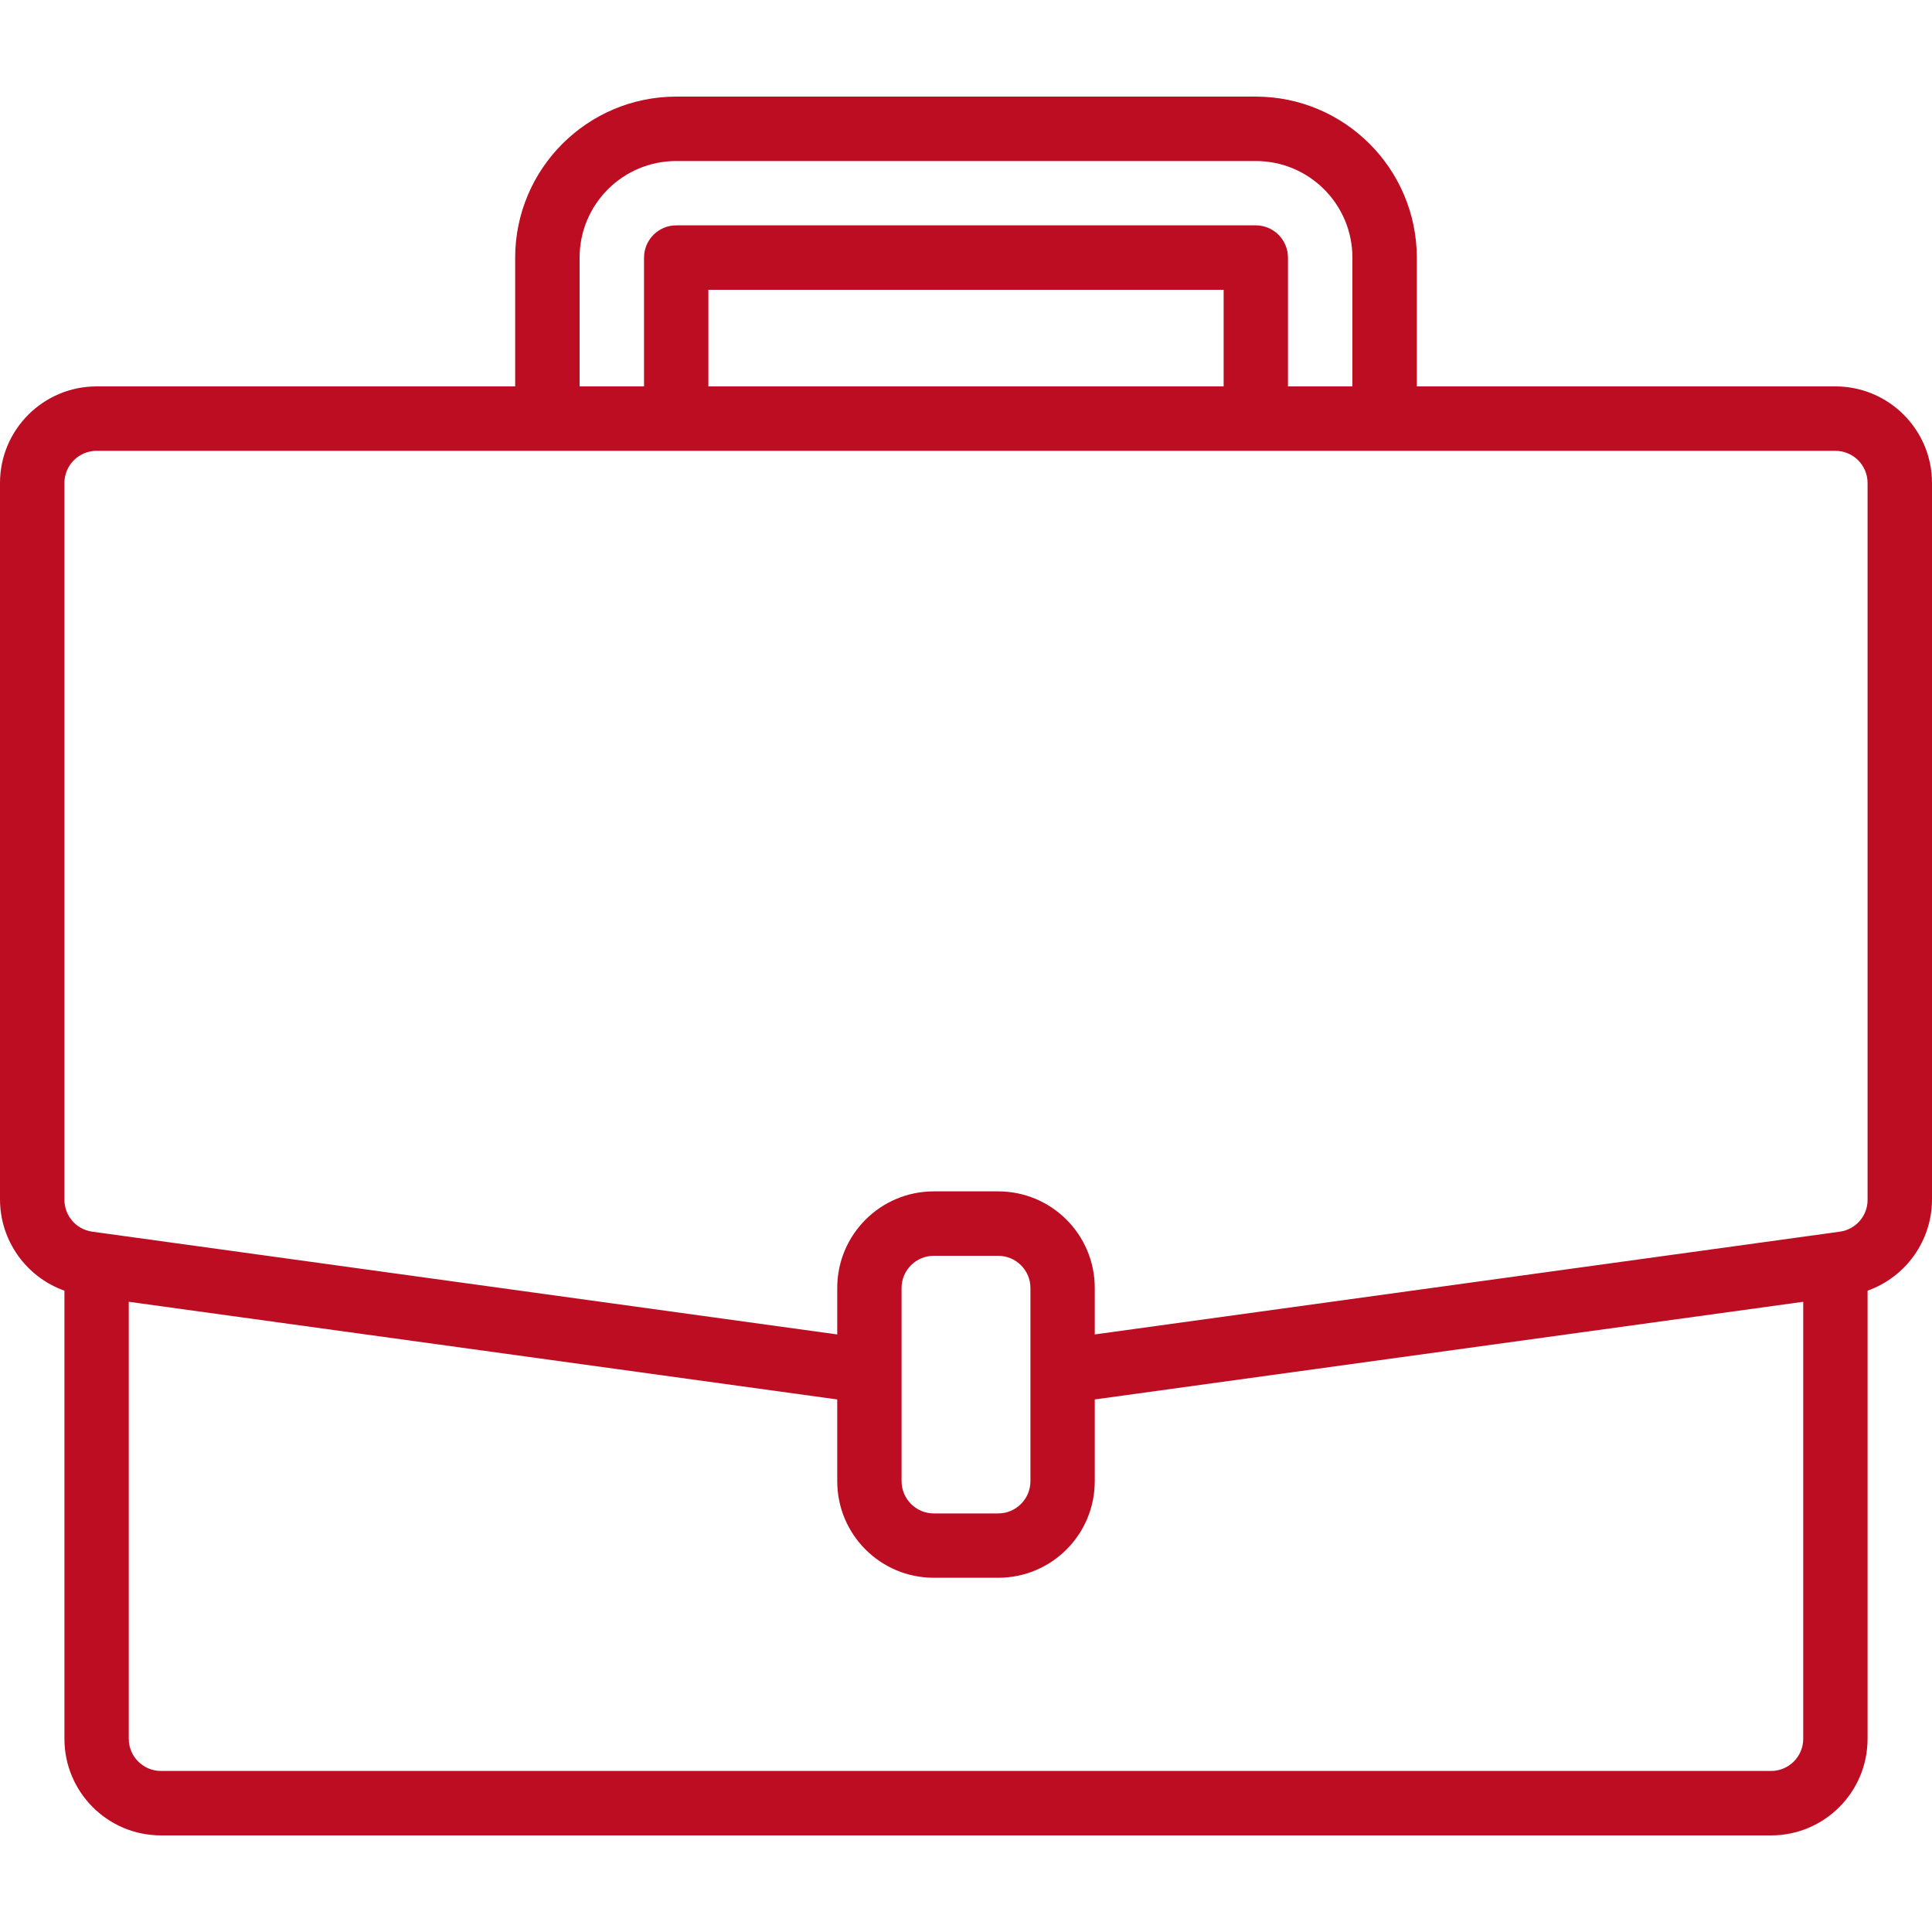
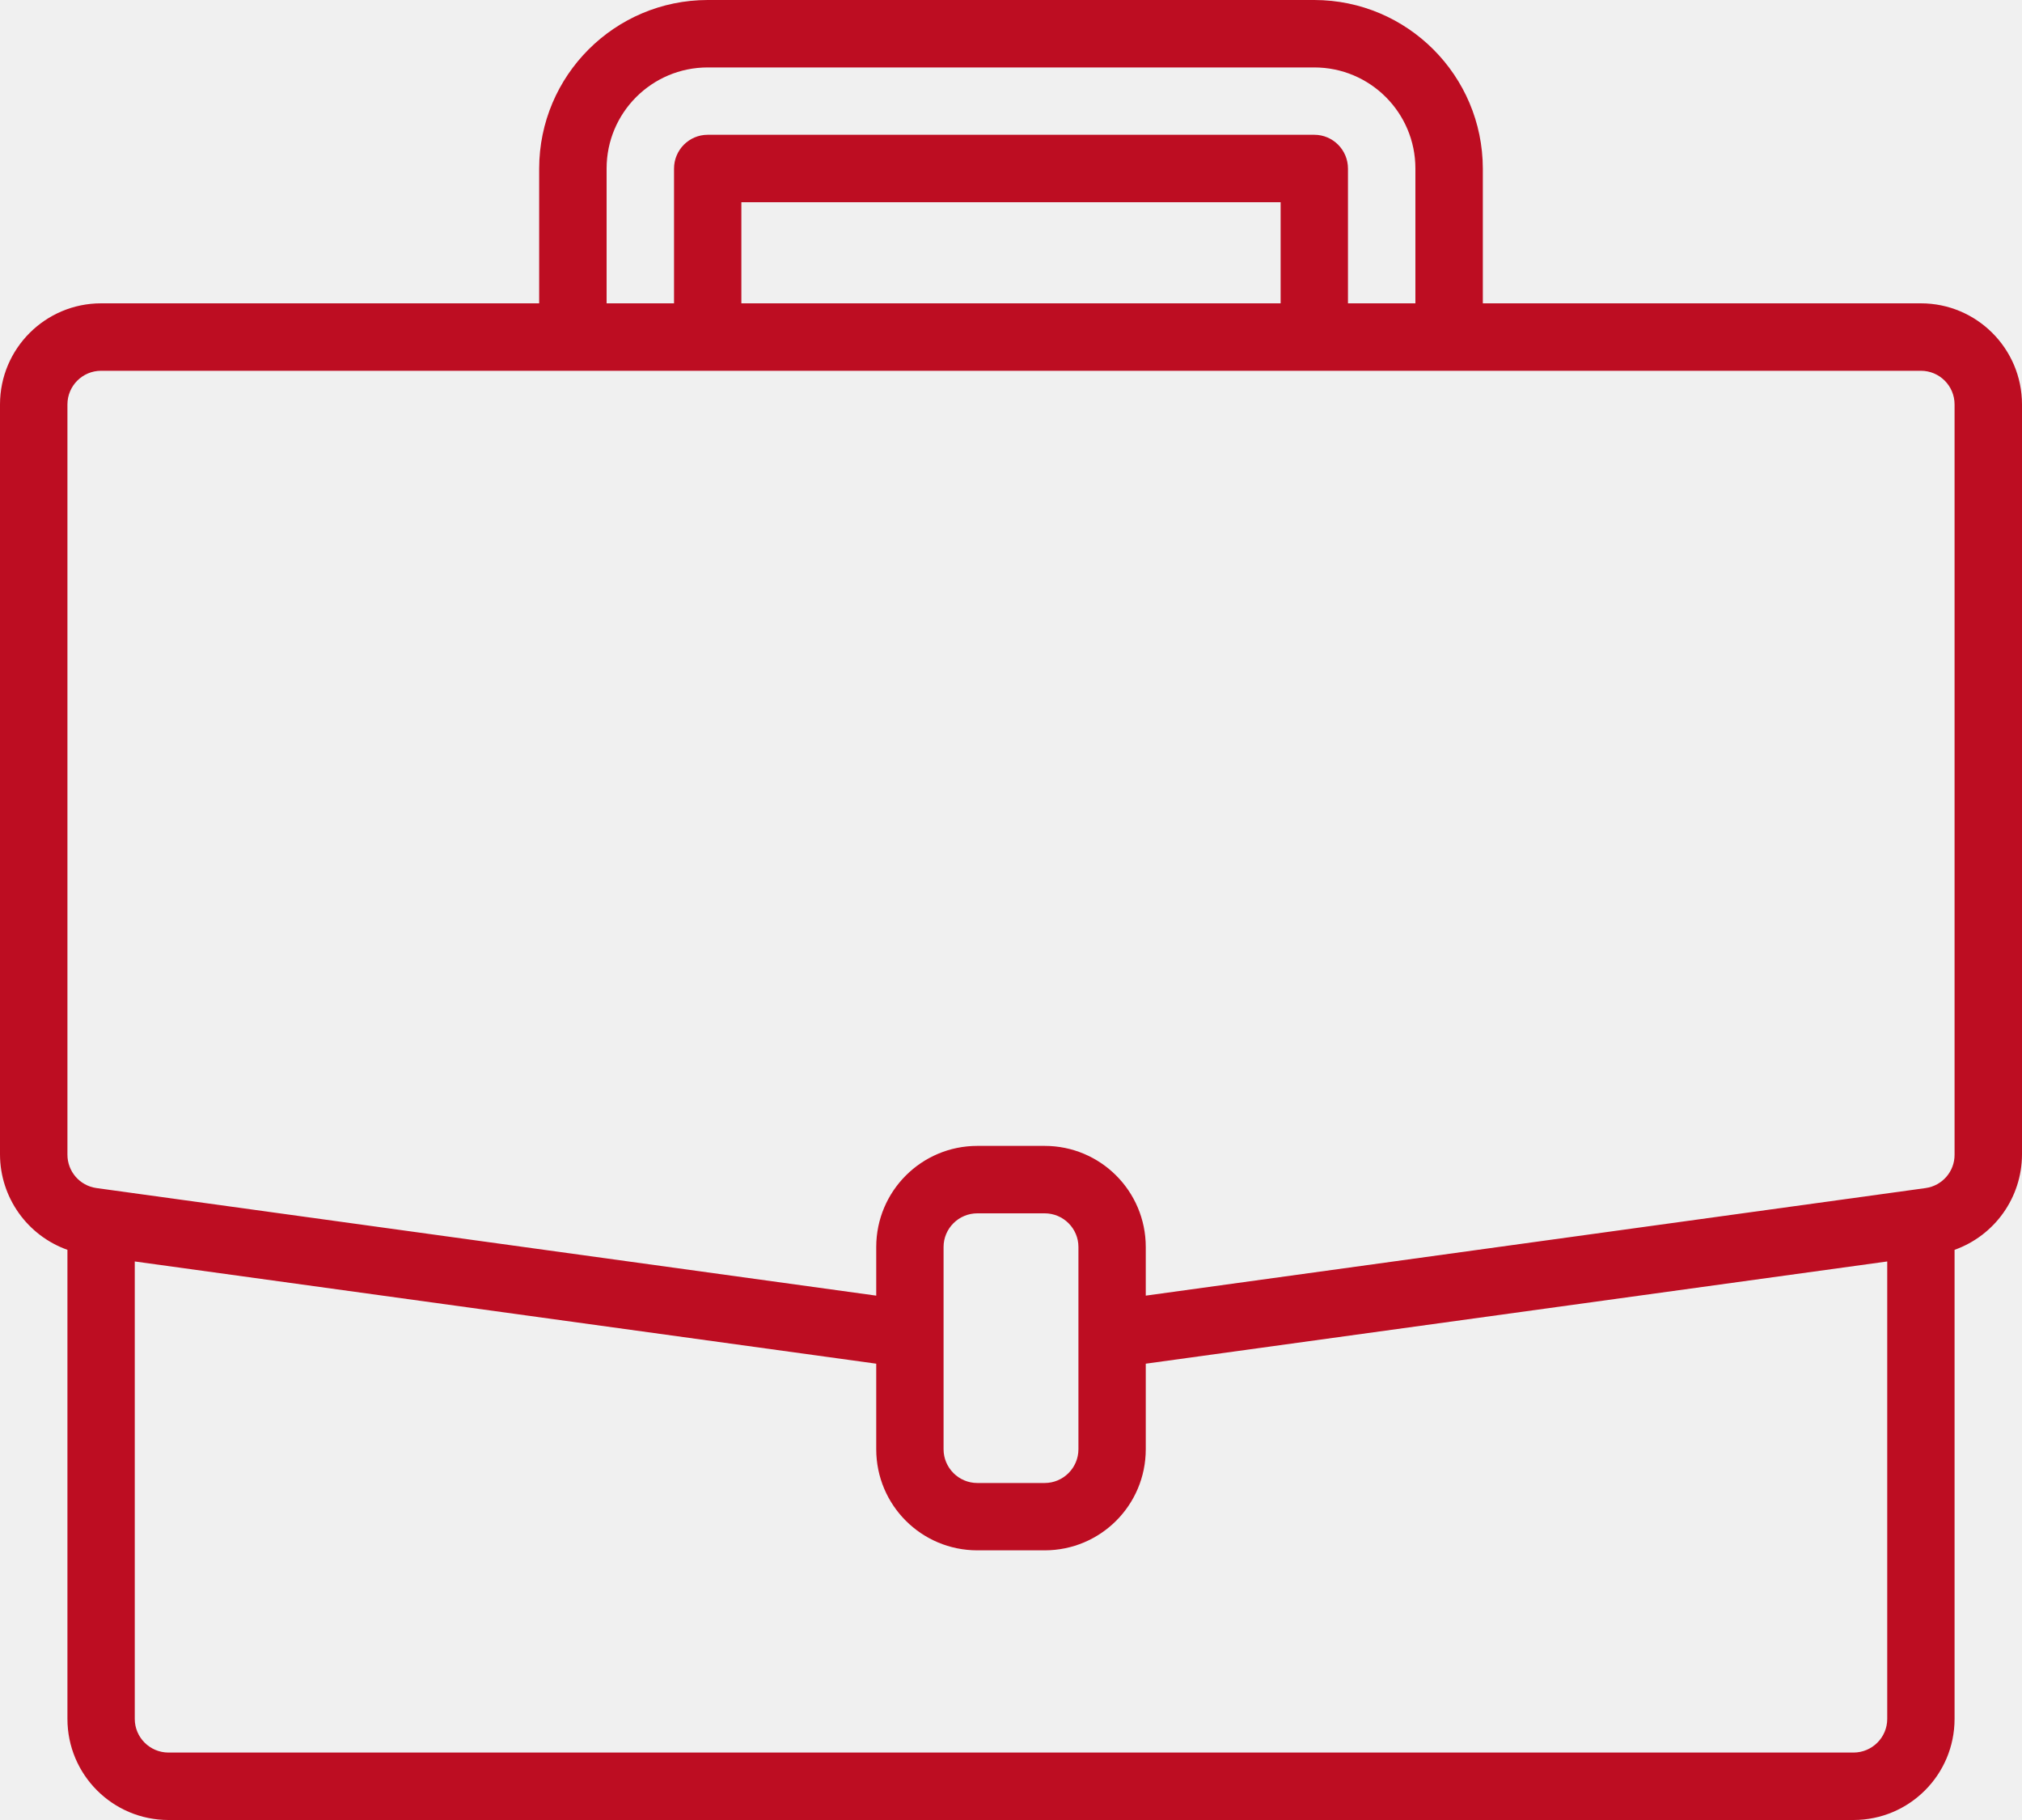
- <svg xmlns="http://www.w3.org/2000/svg" width="20" height="20" viewBox="0 0 20 20" fill="none">
-   <rect width="20" height="20" fill="white" />
-   <path d="M19 4H14.667V2.667C14.665 1.747 13.92 1.001 13 1H7C6.08 1.001 5.334 1.747 5.333 2.667V4H1C0.448 4 0 4.448 0 5V12.42C0.002 12.843 0.269 13.219 0.667 13.361V18C0.667 18.552 1.114 19 1.667 19H18.333C18.886 19 19.333 18.552 19.333 18V13.361C19.731 13.219 19.998 12.843 20 12.42V5C20 4.448 19.552 4 19 4ZM6 2.667C6 2.114 6.448 1.667 7 1.667H13C13.552 1.667 14 2.114 14 2.667V4H13.333V2.667C13.333 2.483 13.184 2.333 13 2.333H7C6.816 2.333 6.667 2.483 6.667 2.667V4H6V2.667ZM12.667 4H7.333V3H12.667V4ZM18.667 18C18.667 18.184 18.517 18.333 18.333 18.333H1.667C1.483 18.333 1.333 18.184 1.333 18V13.476L8.667 14.487V15.333C8.667 15.886 9.114 16.333 9.667 16.333H10.333C10.886 16.333 11.333 15.886 11.333 15.333V14.487L18.667 13.476V18ZM10.667 15.333C10.667 15.517 10.517 15.667 10.333 15.667H9.667C9.483 15.667 9.333 15.517 9.333 15.333V13.333C9.333 13.149 9.483 13 9.667 13H10.333C10.517 13 10.667 13.149 10.667 13.333V15.333ZM19.333 12.42C19.334 12.586 19.211 12.727 19.047 12.75L18.954 12.763L11.333 13.814V13.333C11.333 12.781 10.886 12.333 10.333 12.333H9.667C9.114 12.333 8.667 12.781 8.667 13.333V13.814L0.954 12.75C0.789 12.727 0.667 12.586 0.667 12.42V5C0.667 4.816 0.816 4.667 1 4.667H19C19.184 4.667 19.333 4.816 19.333 5V12.42Z" fill="#BD0D22" />
+ <svg xmlns="http://www.w3.org/2000/svg" width="20" height="18" viewBox="0 0 20 18" fill="none">
+   <path d="M19 3H14.667V1.667C14.665 0.747 13.92 0.001 13 0H7C6.08 0.001 5.334 0.747 5.333 1.667V3H1C0.448 3 0 3.448 0 4V11.42C0.002 11.843 0.269 12.219 0.667 12.361V17C0.667 17.552 1.114 18 1.667 18H18.333C18.886 18 19.333 17.552 19.333 17V12.361C19.731 12.219 19.998 11.843 20 11.42V4C20 3.448 19.552 3 19 3ZM6 1.667C6 1.114 6.448 0.667 7 0.667H13C13.552 0.667 14 1.114 14 1.667V3H13.333V1.667C13.333 1.483 13.184 1.333 13 1.333H7C6.816 1.333 6.667 1.483 6.667 1.667V3H6V1.667ZM12.667 3H7.333V2H12.667V3ZM18.667 17C18.667 17.184 18.517 17.333 18.333 17.333H1.667C1.483 17.333 1.333 17.184 1.333 17V12.476L8.667 13.487V14.333C8.667 14.886 9.114 15.333 9.667 15.333H10.333C10.886 15.333 11.333 14.886 11.333 14.333V13.487L18.667 12.476V17ZM10.667 14.333C10.667 14.517 10.517 14.667 10.333 14.667H9.667C9.483 14.667 9.333 14.517 9.333 14.333V12.333C9.333 12.149 9.483 12 9.667 12H10.333C10.517 12 10.667 12.149 10.667 12.333V14.333ZM19.333 11.42C19.334 11.586 19.211 11.727 19.047 11.75L18.954 11.763L11.333 12.814V12.333C11.333 11.781 10.886 11.333 10.333 11.333H9.667C9.114 11.333 8.667 11.781 8.667 12.333V12.814L0.954 11.75C0.789 11.727 0.667 11.586 0.667 11.42V4C0.667 3.816 0.816 3.667 1 3.667H19C19.184 3.667 19.333 3.816 19.333 4V11.42Z" fill="#BD0D22" />
</svg>
